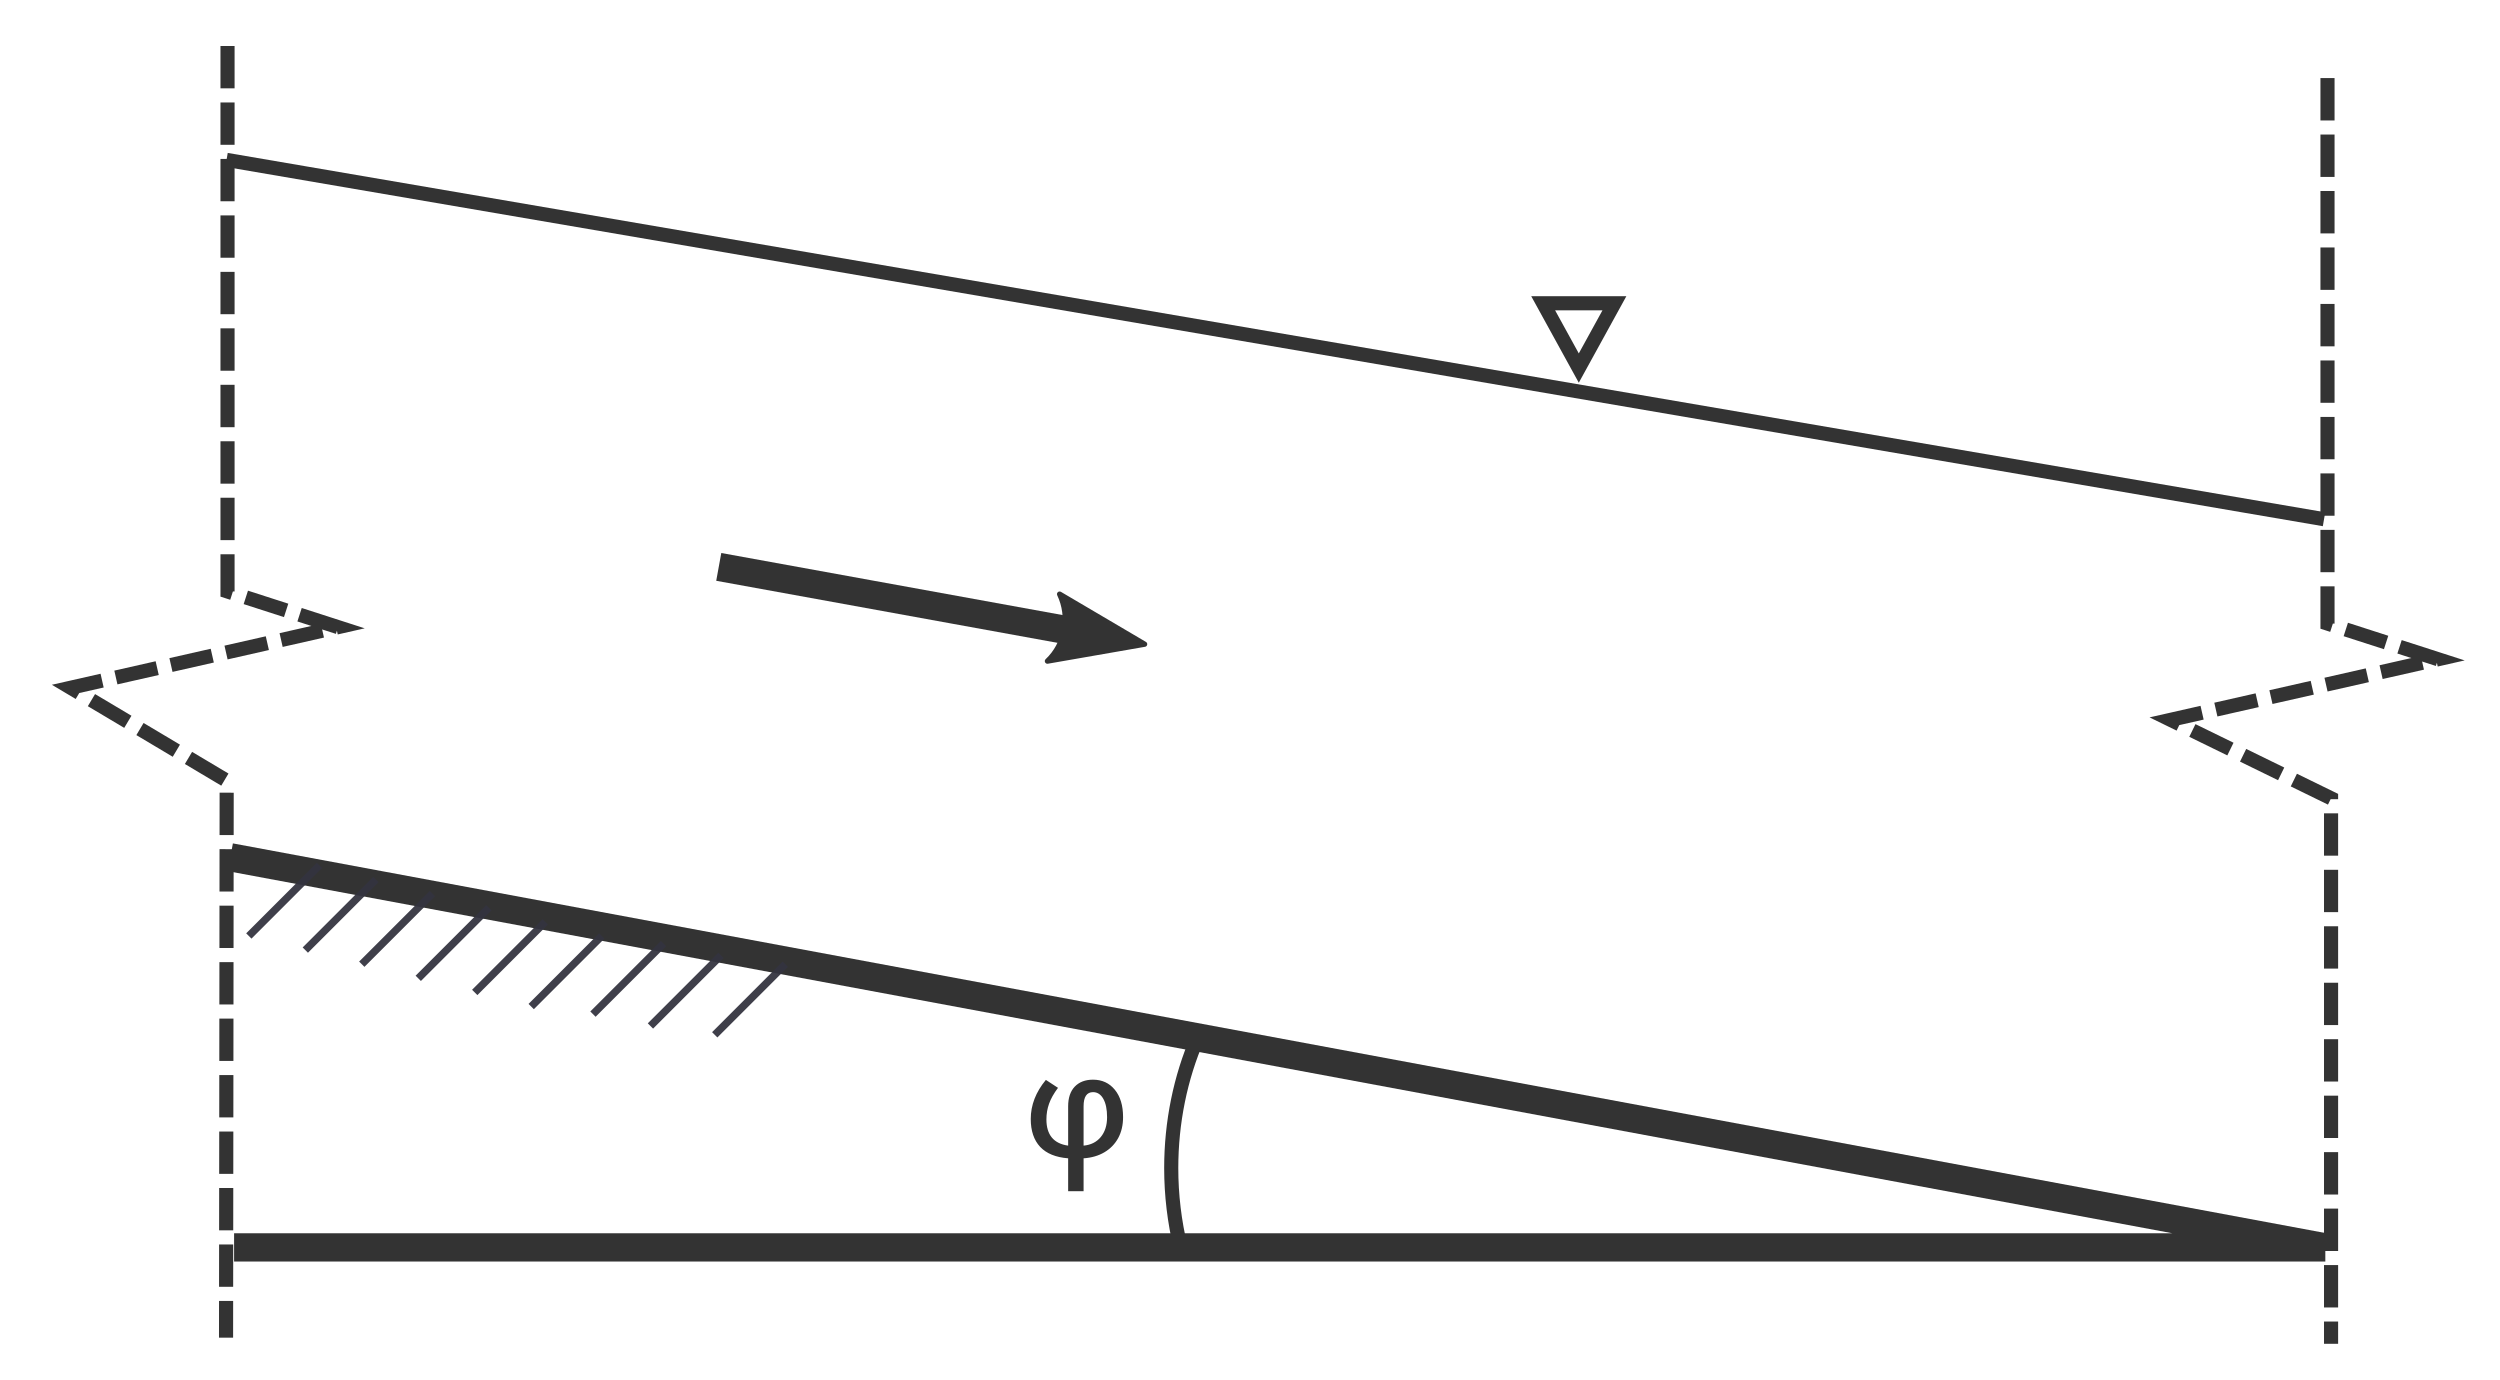
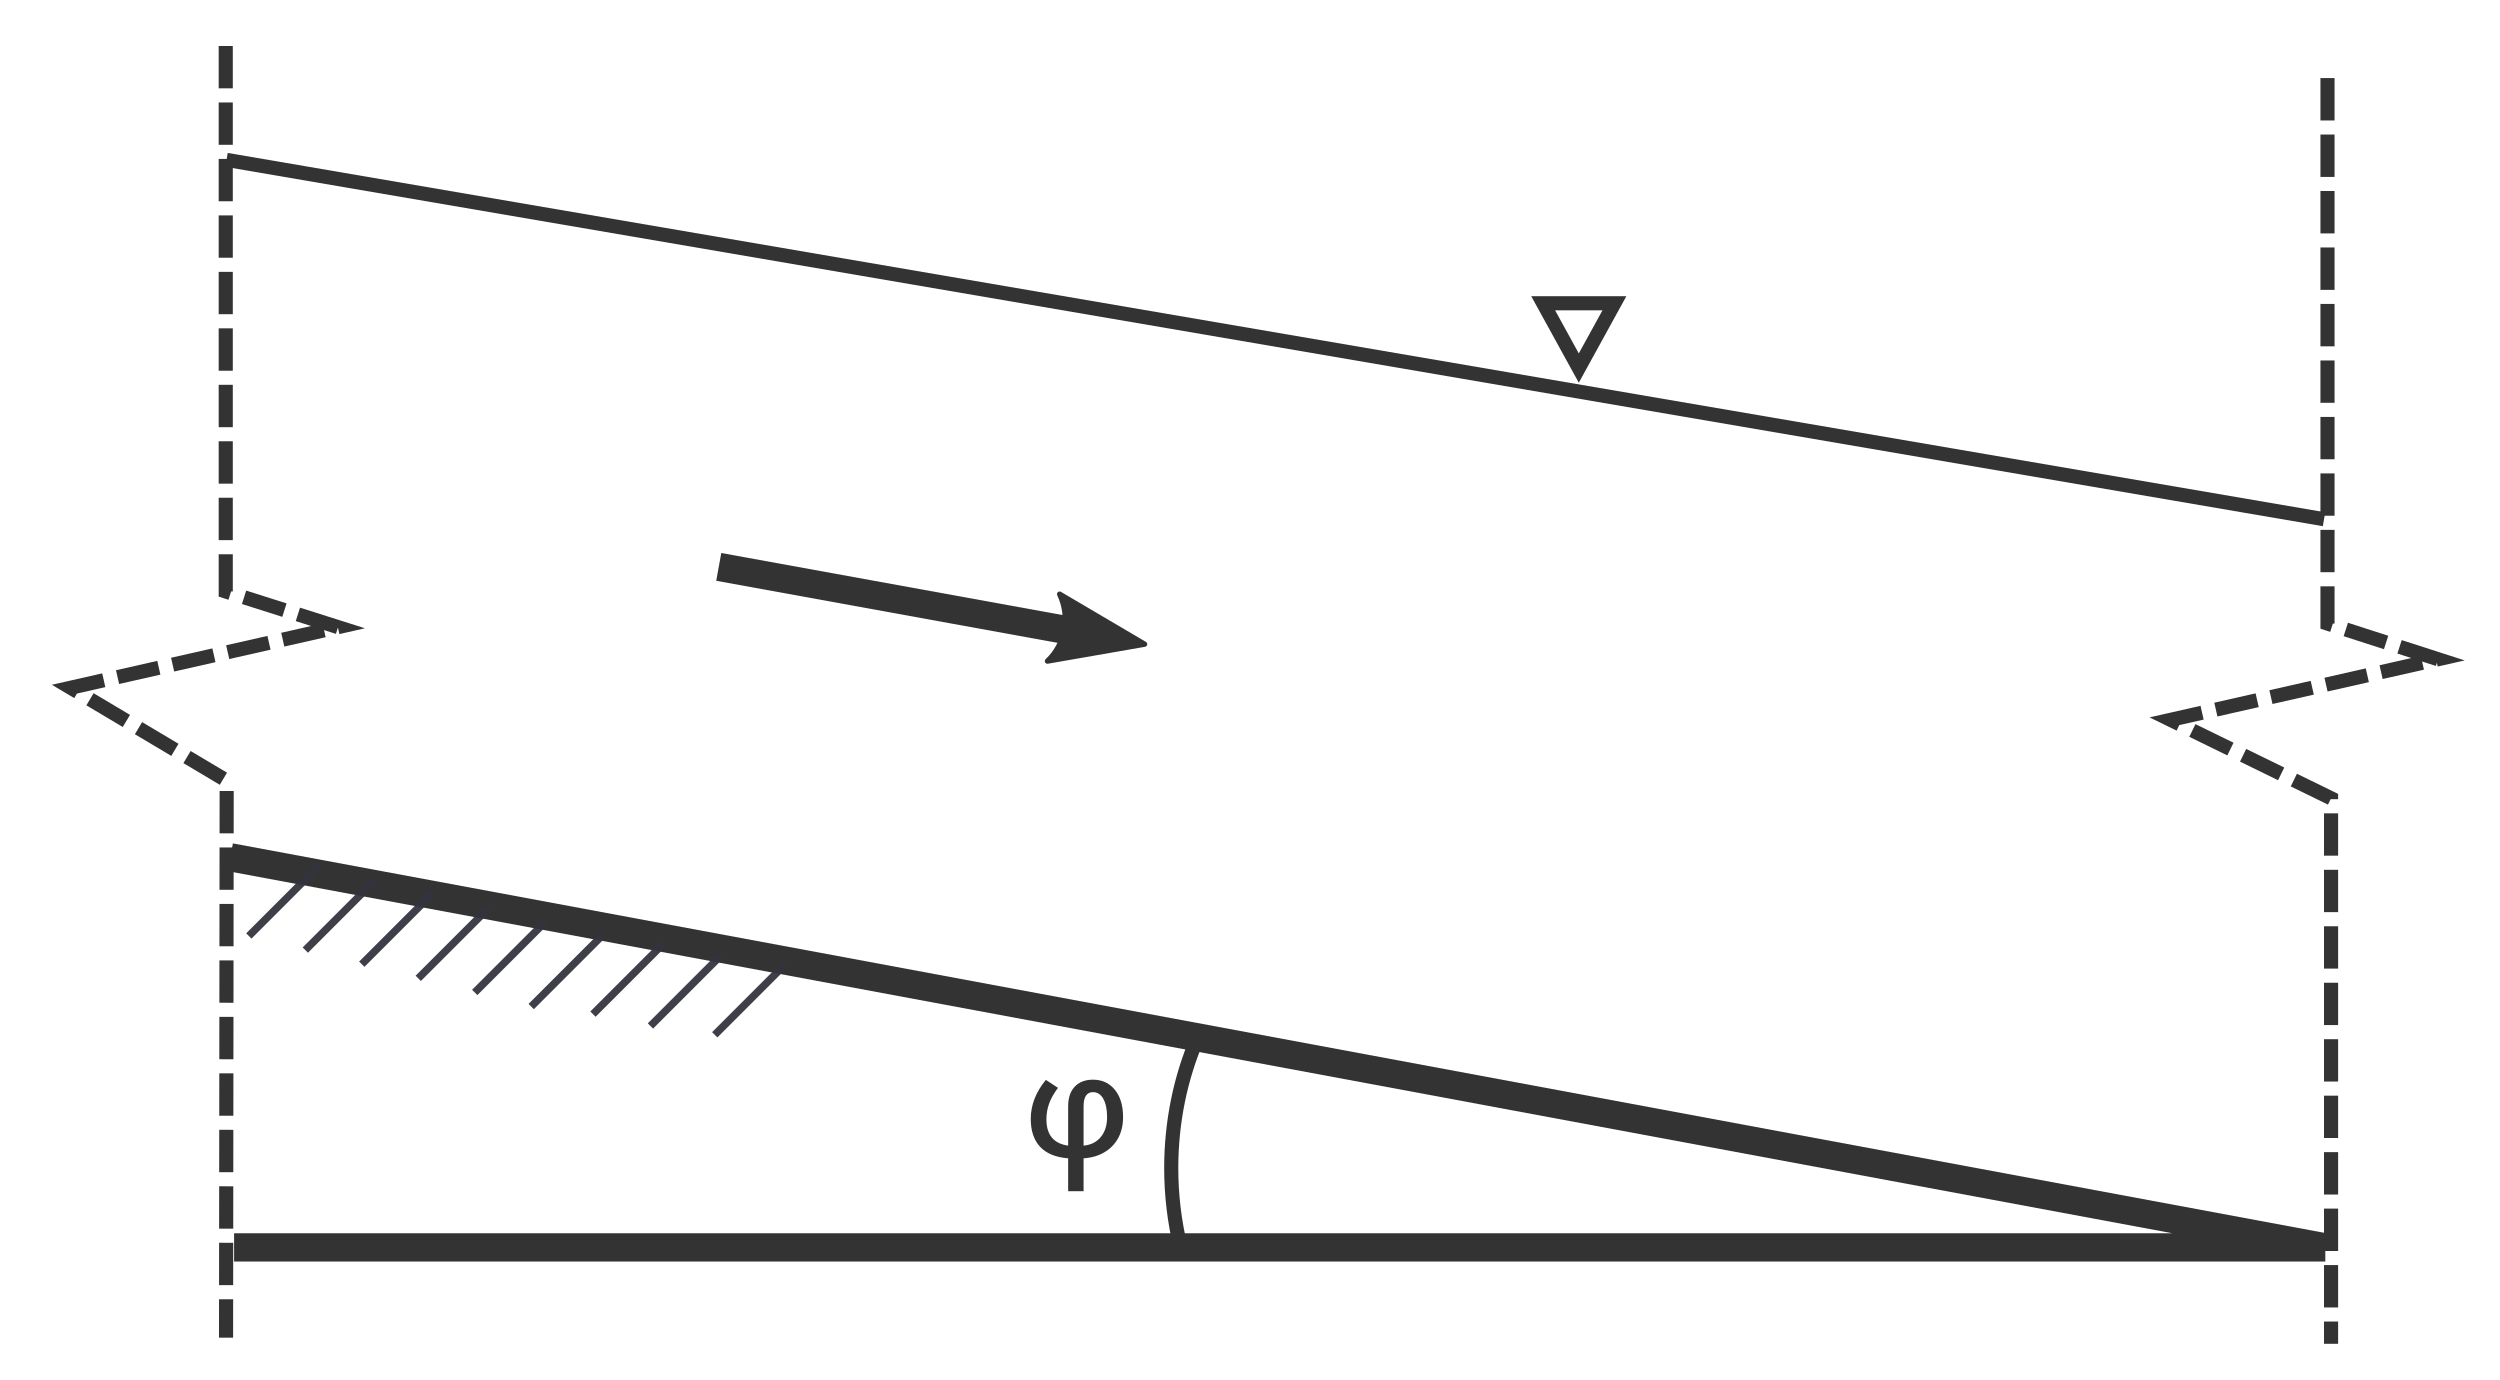
<svg xmlns="http://www.w3.org/2000/svg" width="354.159" height="195.363" viewBox="0 0 354.159 195.363" id="svg4269" version="1.1">
  <defs id="defs4271">
    <marker orient="auto" refY="0.0" refX="0.0" id="Arrow2Send" style="overflow:visible;">
      <path id="path5191" style="fill-rule:evenodd;stroke-width:0.625;stroke-linejoin:round;stroke:#333333;stroke-opacity:1;fill:#333333;fill-opacity:1" d="M 8.719,4.034 L -2.207,0.016 L 8.719,-4.002 C 6.973,-1.63 6.983,1.616 8.719,4.034 z " transform="scale(0.3) rotate(180) translate(-2.3,0)" />
    </marker>
    <marker orient="auto" refY="0.0" refX="0.0" id="marker6204" style="overflow:visible;">
      <path id="path6206" d="M 0.0,0.0 L 5.0,-5.0 L -12.5,0.0 L 5.0,5.0 L 0.0,0.0 z " style="fill-rule:evenodd;stroke:#333333;stroke-width:1pt;stroke-opacity:1;fill:#333333;fill-opacity:1" transform="scale(0.2) rotate(180) translate(6,0)" />
    </marker>
    <marker orient="auto" refY="0.0" refX="0.0" id="marker6146" style="overflow:visible;">
      <path id="path6148" d="M 0.0,0.0 L 5.0,-5.0 L -12.5,0.0 L 5.0,5.0 L 0.0,0.0 z " style="fill-rule:evenodd;stroke:#333333;stroke-width:1pt;stroke-opacity:1;fill:#333333;fill-opacity:1" transform="scale(0.2) rotate(180) translate(6,0)" />
    </marker>
    <marker orient="auto" refY="0.0" refX="0.0" id="Arrow1Send" style="overflow:visible;">
      <path id="path5173" d="M 0.0,0.0 L 5.0,-5.0 L -12.5,0.0 L 5.0,5.0 L 0.0,0.0 z " style="fill-rule:evenodd;stroke:#333333;stroke-width:1pt;stroke-opacity:1;fill:#333333;fill-opacity:1" transform="scale(0.2) rotate(180) translate(6,0)" />
    </marker>
    <marker orient="auto" refY="0.0" refX="0.0" id="Arrow1Lstart" style="overflow:visible">
      <path id="path5158" d="M 0.0,0.0 L 5.0,-5.0 L -12.5,0.0 L 5.0,5.0 L 0.0,0.0 z " style="fill-rule:evenodd;stroke:#000000;stroke-width:1pt;stroke-opacity:1;fill:#000000;fill-opacity:1" transform="scale(0.8) translate(12.5,0)" />
    </marker>
    <marker orient="auto" refY="0.0" refX="0.0" id="TriangleOutS" style="overflow:visible">
      <path id="path5306" d="M 5.77,0.0 L -2.88,5.0 L -2.88,-5.0 L 5.77,0.0 z " style="fill-rule:evenodd;stroke:#333333;stroke-width:1pt;stroke-opacity:1;fill:#333333;fill-opacity:1" transform="scale(0.2)" />
    </marker>
    <marker orient="auto" refY="0.0" refX="0.0" id="Arrow2Mend" style="overflow:visible;">
      <path id="path5185" style="fill-rule:evenodd;stroke-width:0.625;stroke-linejoin:round;stroke:#000000;stroke-opacity:1;fill:#000000;fill-opacity:1" d="M 8.719,4.034 L -2.207,0.016 L 8.719,-4.002 C 6.973,-1.63 6.983,1.616 8.719,4.034 z " transform="scale(0.6) rotate(180) translate(0,0)" />
    </marker>
    <marker orient="auto" refY="0.0" refX="0.0" id="Arrow2Lend" style="overflow:visible;">
      <path id="path5179" style="fill-rule:evenodd;stroke-width:0.625;stroke-linejoin:round;stroke:#000000;stroke-opacity:1;fill:#000000;fill-opacity:1" d="M 8.719,4.034 L -2.207,0.016 L 8.719,-4.002 C 6.973,-1.63 6.983,1.616 8.719,4.034 z " transform="scale(1.1) rotate(180) translate(1,0)" />
    </marker>
    <marker orient="auto" refY="0.0" refX="0.0" id="Arrow1Lend" style="overflow:visible;">
      <path id="path5161" d="M 0.0,0.0 L 5.0,-5.0 L -12.5,0.0 L 5.0,5.0 L 0.0,0.0 z " style="fill-rule:evenodd;stroke:#000000;stroke-width:1pt;stroke-opacity:1;fill:#000000;fill-opacity:1" transform="scale(0.8) rotate(180) translate(12.5,0)" />
    </marker>
  </defs>
  <g id="layer1" transform="translate(-96.74947,-302.7681)">
    <path style="color:#000000;display:inline;overflow:visible;visibility:visible;fill:none;fill-rule:evenodd;stroke:#333333;stroke-width:2;stroke-linecap:butt;stroke-linejoin:miter;stroke-miterlimit:4;stroke-dasharray:none;stroke-dashoffset:0;stroke-opacity:1;marker:none;marker-start:none;marker-mid:none;marker-end:none;enable-background:accumulate" d="m 128.842,325.417 297.137,50.908" id="path4821" />
    <path style="color:#000000;display:inline;overflow:visible;visibility:visible;fill:none;fill-rule:evenodd;stroke:#333333;stroke-width:4;stroke-linecap:butt;stroke-linejoin:round;stroke-miterlimit:4;stroke-dasharray:none;stroke-dashoffset:0;stroke-opacity:1;marker:none;marker-start:none;marker-mid:none;marker-end:none;enable-background:accumulate" d="m 426.164,479.477 -296.253,0 m -0.536,-55.264 296.789,55.264" id="path4825" />
    <path style="opacity:1;fill:none;fill-opacity:1;fill-rule:nonzero;stroke:#333333;stroke-width:2;stroke-linecap:round;stroke-linejoin:round;stroke-miterlimit:4;stroke-dasharray:none;stroke-dashoffset:4;stroke-opacity:1" d="m 264.006,479.487 a 31.467,39.022 0 0 1 -1.336,-11.248 31.467,39.022 0 0 1 3.751,-18.477" id="path4906" />
    <path style="color:#000000;display:inline;overflow:visible;visibility:visible;fill:none;fill-rule:evenodd;stroke:#333333;stroke-width:2;stroke-linecap:butt;stroke-linejoin:miter;stroke-miterlimit:4;stroke-dasharray:none;stroke-dashoffset:0;stroke-opacity:1;marker:none;marker-start:none;marker-mid:none;marker-end:none;enable-background:accumulate" d="m 315.359,345.728 5.048,9.182 5.048,-9.182 z" id="path4981" />
-     <path style="color:#000000;display:inline;overflow:visible;visibility:visible;fill:none;fill-rule:evenodd;stroke:#333333;stroke-width:2;stroke-linecap:butt;stroke-linejoin:miter;stroke-miterlimit:4;stroke-dasharray:6, 2;stroke-dashoffset:0;stroke-opacity:1;marker:none;marker-start:none;marker-mid:none;marker-end:none;enable-background:accumulate" d="m 128.982,309.283 0,77.277 15.657,5.051 -37.881,8.586 22.103,13.165 -0.089,78.907" id="path5116" />
+     <path style="color:#000000;display:inline;overflow:visible;visibility:visible;fill:none;fill-rule:evenodd;stroke:#333333;stroke-width:2;stroke-linecap:butt;stroke-linejoin:miter;stroke-miterlimit:4;stroke-dasharray:6, 2;stroke-dashoffset:0;stroke-opacity:1;marker:none;marker-start:none;marker-mid:none;marker-end:none;enable-background:accumulate" d="m 128.729,309.283 0,77.277 15.91,5.051 -37.881,8.586 22.103,13.165 -0.089,78.907" id="path5116" />
    <path id="path5118" d="m 426.472,313.829 0,77.277 15.657,5.051 -37.881,8.586 22.728,11.112 0,77.277" style="color:#000000;display:inline;overflow:visible;visibility:visible;fill:none;fill-rule:evenodd;stroke:#333333;stroke-width:2;stroke-linecap:butt;stroke-linejoin:miter;stroke-miterlimit:4;stroke-dasharray:6,2;stroke-dashoffset:0;stroke-opacity:1;marker:none;marker-start:none;marker-mid:none;marker-end:none;enable-background:accumulate" />
    <path style="color:#000000;display:inline;overflow:visible;visibility:visible;fill:none;fill-rule:evenodd;stroke:#33333f;stroke-width:1.063;stroke-linecap:butt;stroke-linejoin:miter;stroke-miterlimit:4;stroke-dasharray:none;stroke-dashoffset:0;stroke-opacity:0.941;marker:none;marker-start:none;marker-mid:none;marker-end:none;enable-background:accumulate" d="m 150,427.362 -10,10" id="path5124" />
    <path id="path5130" d="m 158,429.362 -10,10" style="color:#000000;display:inline;overflow:visible;visibility:visible;fill:none;fill-rule:evenodd;stroke:#33333f;stroke-width:1.063;stroke-linecap:butt;stroke-linejoin:miter;stroke-miterlimit:4;stroke-dasharray:none;stroke-dashoffset:0;stroke-opacity:0.941;marker:none;marker-start:none;marker-mid:none;marker-end:none;enable-background:accumulate" />
    <path style="color:#000000;display:inline;overflow:visible;visibility:visible;fill:none;fill-rule:evenodd;stroke:#33333f;stroke-width:1.063;stroke-linecap:butt;stroke-linejoin:miter;stroke-miterlimit:4;stroke-dasharray:none;stroke-dashoffset:0;stroke-opacity:0.941;marker:none;marker-start:none;marker-mid:none;marker-end:none;enable-background:accumulate" d="m 166,431.362 -10,10" id="path5132" />
    <path id="path5134" d="m 174,433.362 -10,10" style="color:#000000;display:inline;overflow:visible;visibility:visible;fill:none;fill-rule:evenodd;stroke:#33333f;stroke-width:1.063;stroke-linecap:butt;stroke-linejoin:miter;stroke-miterlimit:4;stroke-dasharray:none;stroke-dashoffset:0;stroke-opacity:0.941;marker:none;marker-start:none;marker-mid:none;marker-end:none;enable-background:accumulate" />
    <path style="color:#000000;display:inline;overflow:visible;visibility:visible;fill:none;fill-rule:evenodd;stroke:#33333f;stroke-width:1.063;stroke-linecap:butt;stroke-linejoin:miter;stroke-miterlimit:4;stroke-dasharray:none;stroke-dashoffset:0;stroke-opacity:0.941;marker:none;marker-start:none;marker-mid:none;marker-end:none;enable-background:accumulate" d="m 182,435.362 -10,10" id="path5136" />
    <path id="path5140" d="m 190.75,436.434 -10,10" style="color:#000000;display:inline;overflow:visible;visibility:visible;fill:none;fill-rule:evenodd;stroke:#33333f;stroke-width:1.063;stroke-linecap:butt;stroke-linejoin:miter;stroke-miterlimit:4;stroke-dasharray:none;stroke-dashoffset:0;stroke-opacity:0.941;marker:none;marker-start:none;marker-mid:none;marker-end:none;enable-background:accumulate" />
    <path style="color:#000000;display:inline;overflow:visible;visibility:visible;fill:none;fill-rule:evenodd;stroke:#33333f;stroke-width:1.063;stroke-linecap:butt;stroke-linejoin:miter;stroke-miterlimit:4;stroke-dasharray:none;stroke-dashoffset:0;stroke-opacity:0.941;marker:none;marker-start:none;marker-mid:none;marker-end:none;enable-background:accumulate" d="m 198.893,438.112 -10,10" id="path5146" />
    <path id="path5148" d="m 208,439.362 -10,10" style="color:#000000;display:inline;overflow:visible;visibility:visible;fill:none;fill-rule:evenodd;stroke:#33333f;stroke-width:1.063;stroke-linecap:butt;stroke-linejoin:miter;stroke-miterlimit:4;stroke-dasharray:none;stroke-dashoffset:0;stroke-opacity:0.941;marker:none;marker-start:none;marker-mid:none;marker-end:none;enable-background:accumulate" />
    <path id="path5150" d="m 142,425.362 -10,10" style="color:#000000;display:inline;overflow:visible;visibility:visible;fill:none;fill-rule:evenodd;stroke:#33333f;stroke-width:1.063;stroke-linecap:butt;stroke-linejoin:miter;stroke-miterlimit:4;stroke-dasharray:none;stroke-dashoffset:0;stroke-opacity:0.941;marker:none;marker-start:none;marker-mid:none;marker-end:none;enable-background:accumulate" />
    <path style="color:#000000;display:inline;overflow:visible;visibility:visible;fill:none;fill-rule:evenodd;stroke:#333333;stroke-width:4;stroke-linecap:butt;stroke-linejoin:miter;stroke-miterlimit:4;stroke-dasharray:none;stroke-dashoffset:0;stroke-opacity:1;marker:none;marker-start:none;marker-mid:none;marker-end:url(#Arrow2Send);enable-background:accumulate" d="m 198.571,383.077 55,10" id="path5152" />
    <text xml:space="preserve" style="color:#000000;font-style:normal;font-variant:normal;font-weight:normal;font-stretch:normal;font-size:30px;line-height:127%;font-family:'Droid Sans';-inkscape-font-specification:'Droid Sans';text-indent:0;text-align:start;text-decoration:none;text-decoration-line:none;text-decoration-style:solid;text-decoration-color:#000000;letter-spacing:0px;word-spacing:0px;text-transform:none;direction:ltr;block-progression:tb;writing-mode:lr-tb;baseline-shift:baseline;text-anchor:start;white-space:normal;clip-rule:nonzero;display:inline;overflow:visible;visibility:visible;opacity:1;isolation:auto;mix-blend-mode:normal;color-interpolation:sRGB;color-interpolation-filters:linearRGB;solid-color:#000000;solid-opacity:1;fill:#333333;fill-opacity:1;fill-rule:nonzero;stroke:none;stroke-width:1px;stroke-linecap:butt;stroke-linejoin:miter;stroke-miterlimit:4;stroke-dasharray:none;stroke-dashoffset:0;stroke-opacity:1;color-rendering:auto;image-rendering:auto;shape-rendering:auto;text-rendering:auto;enable-background:accumulate" x="241.769" y="466.702" id="text7203">
      <tspan id="tspan7205" x="241.769" y="466.702" style="font-style:normal;font-variant:normal;font-weight:600;font-stretch:normal;font-size:20px;font-family:'Open Sans';-inkscape-font-specification:'Open Sans Semi-Bold';fill:#333333;fill-opacity:1">φ</tspan>
    </text>
  </g>
</svg>
